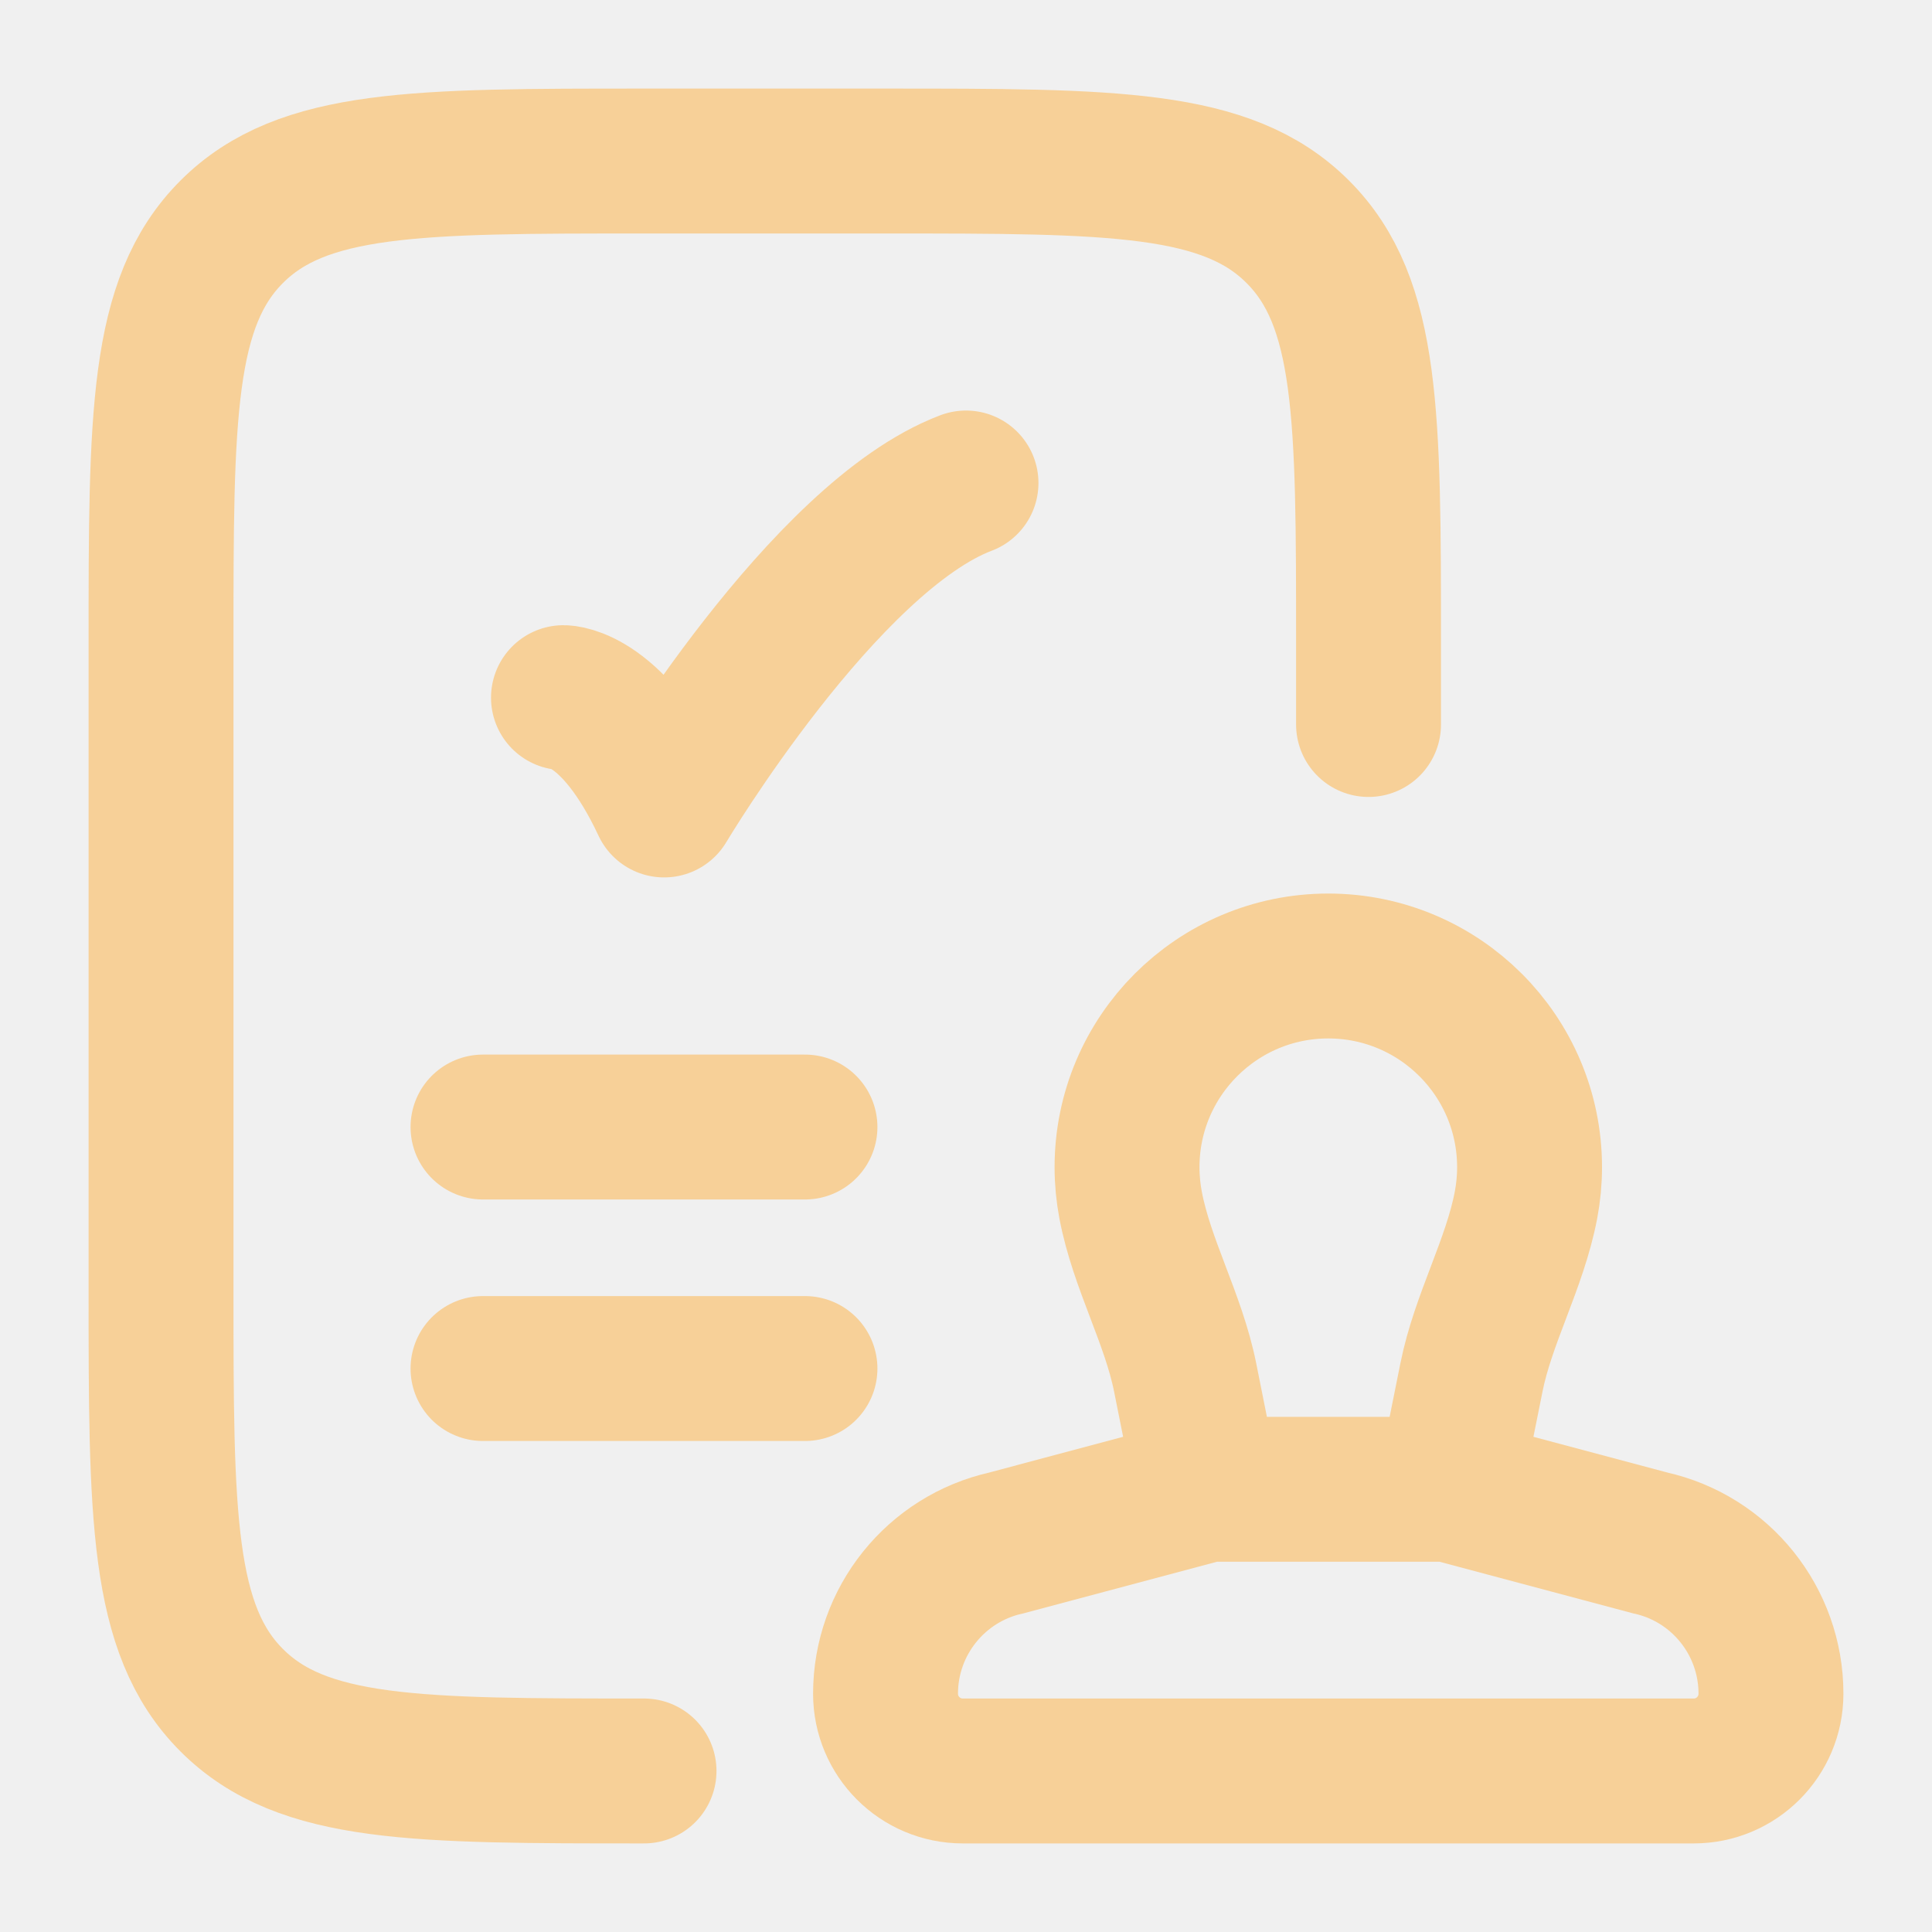
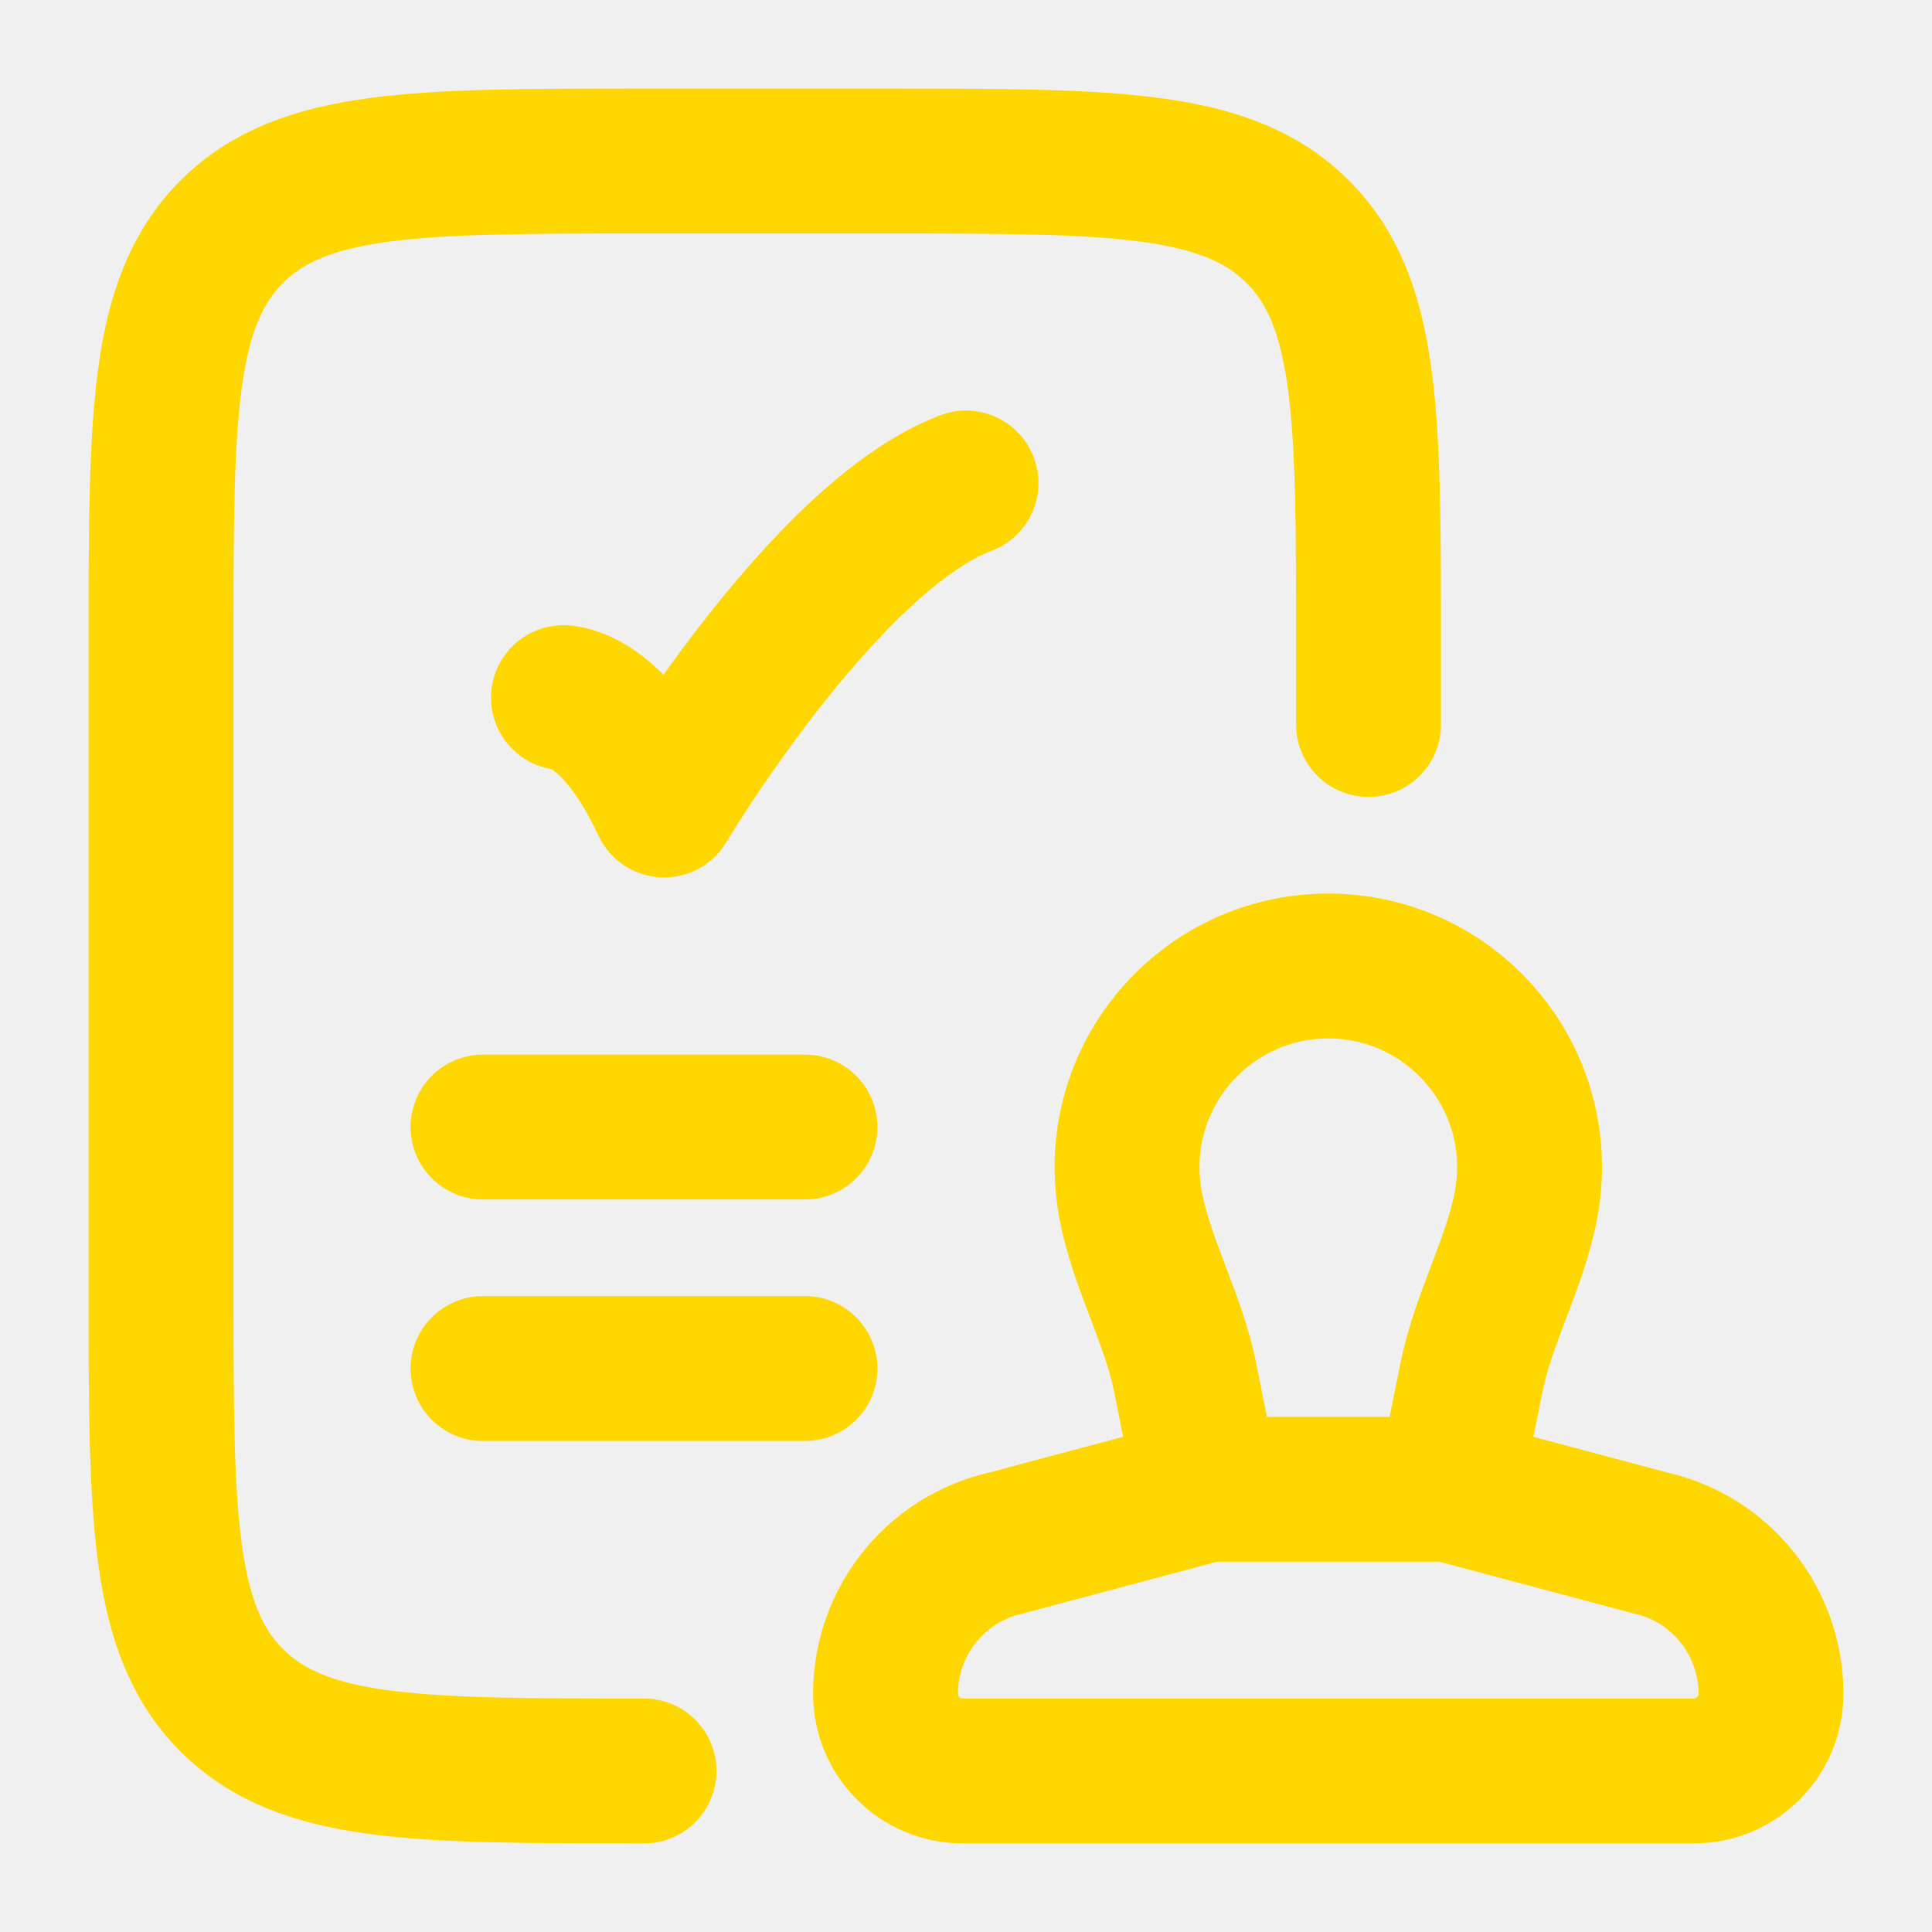
<svg xmlns="http://www.w3.org/2000/svg" width="20" height="20" viewBox="0 0 20 20" fill="none">
  <g clip-path="url(#clip0_4_2436)">
-     <path d="M15 15.417L15.232 14.261C15.354 13.65 15.68 13.087 15.797 12.475C15.821 12.348 15.834 12.217 15.834 12.083C15.834 10.933 14.901 10 13.75 10C12.6 10 11.667 10.933 11.667 12.083C11.667 12.217 11.68 12.348 11.704 12.475C11.82 13.087 12.147 13.65 12.269 14.261L12.5 15.417M15 15.417H12.5M15 15.417L17.081 15.972C17.813 16.134 18.333 16.784 18.333 17.533C18.333 17.975 17.975 18.333 17.534 18.333H17.081H10.417H9.967C9.525 18.333 9.167 17.975 9.167 17.533C9.167 16.784 9.688 16.134 10.42 15.972L12.5 15.417" stroke="#F7D098" stroke-width="1.5" />
-     <path d="M14.167 7.5V6.667C14.167 4.31 14.167 3.131 13.434 2.399C12.702 1.667 11.524 1.667 9.167 1.667H6.667C4.31 1.667 3.131 1.667 2.399 2.399C1.667 3.131 1.667 4.31 1.667 6.667V13.333C1.667 15.69 1.667 16.869 2.399 17.601C3.131 18.333 4.31 18.333 6.667 18.333" stroke="#F7D098" stroke-width="1.5" stroke-linecap="round" />
-     <path d="M5.833 7.222C5.833 7.222 6.354 7.222 6.875 8.333C6.875 8.333 8.53 5.556 10 5" stroke="#F7D098" stroke-width="1.5" stroke-linecap="round" stroke-linejoin="round" />
-     <path d="M5 11.667H8.333" stroke="#F7D098" stroke-width="1.5" stroke-linecap="round" />
-     <path d="M5 14.167H8.333" stroke="#F7D098" stroke-width="1.5" stroke-linecap="round" />
+     <path d="M15 15.417L15.232 14.261C15.354 13.65 15.68 13.087 15.797 12.475C15.821 12.348 15.834 12.217 15.834 12.083C15.834 10.933 14.901 10 13.75 10C12.6 10 11.667 10.933 11.667 12.083C11.667 12.217 11.68 12.348 11.704 12.475C11.82 13.087 12.147 13.65 12.269 14.261L12.5 15.417M15 15.417H12.5M15 15.417L17.081 15.972C17.813 16.134 18.333 16.784 18.333 17.533C18.333 17.975 17.975 18.333 17.534 18.333H17.081H10.417H9.967C9.525 18.333 9.167 17.975 9.167 17.533C9.167 16.784 9.688 16.134 10.42 15.972L12.5 15.417" stroke="#FFD700" stroke-width="1.5" />
+     <path d="M14.167 7.5V6.667C14.167 4.31 14.167 3.131 13.434 2.399C12.702 1.667 11.524 1.667 9.167 1.667H6.667C4.31 1.667 3.131 1.667 2.399 2.399C1.667 3.131 1.667 4.31 1.667 6.667V13.333C1.667 15.69 1.667 16.869 2.399 17.601C3.131 18.333 4.31 18.333 6.667 18.333" stroke="#FFD700" stroke-width="1.5" stroke-linecap="round" />
+     <path d="M5.833 7.222C5.833 7.222 6.354 7.222 6.875 8.333C6.875 8.333 8.53 5.556 10 5" stroke="#FFD700" stroke-width="1.5" stroke-linecap="round" stroke-linejoin="round" />
+     <path d="M5 11.667H8.333" stroke="#FFD700" stroke-width="1.5" stroke-linecap="round" />
+     <path d="M5 14.167H8.333" stroke="#FFD700" stroke-width="1.5" stroke-linecap="round" />
  </g>
  <defs>
    <clipPath id="clip0_4_2436">
      <rect width="20" height="20" fill="white" />
    </clipPath>
  </defs>
</svg>
